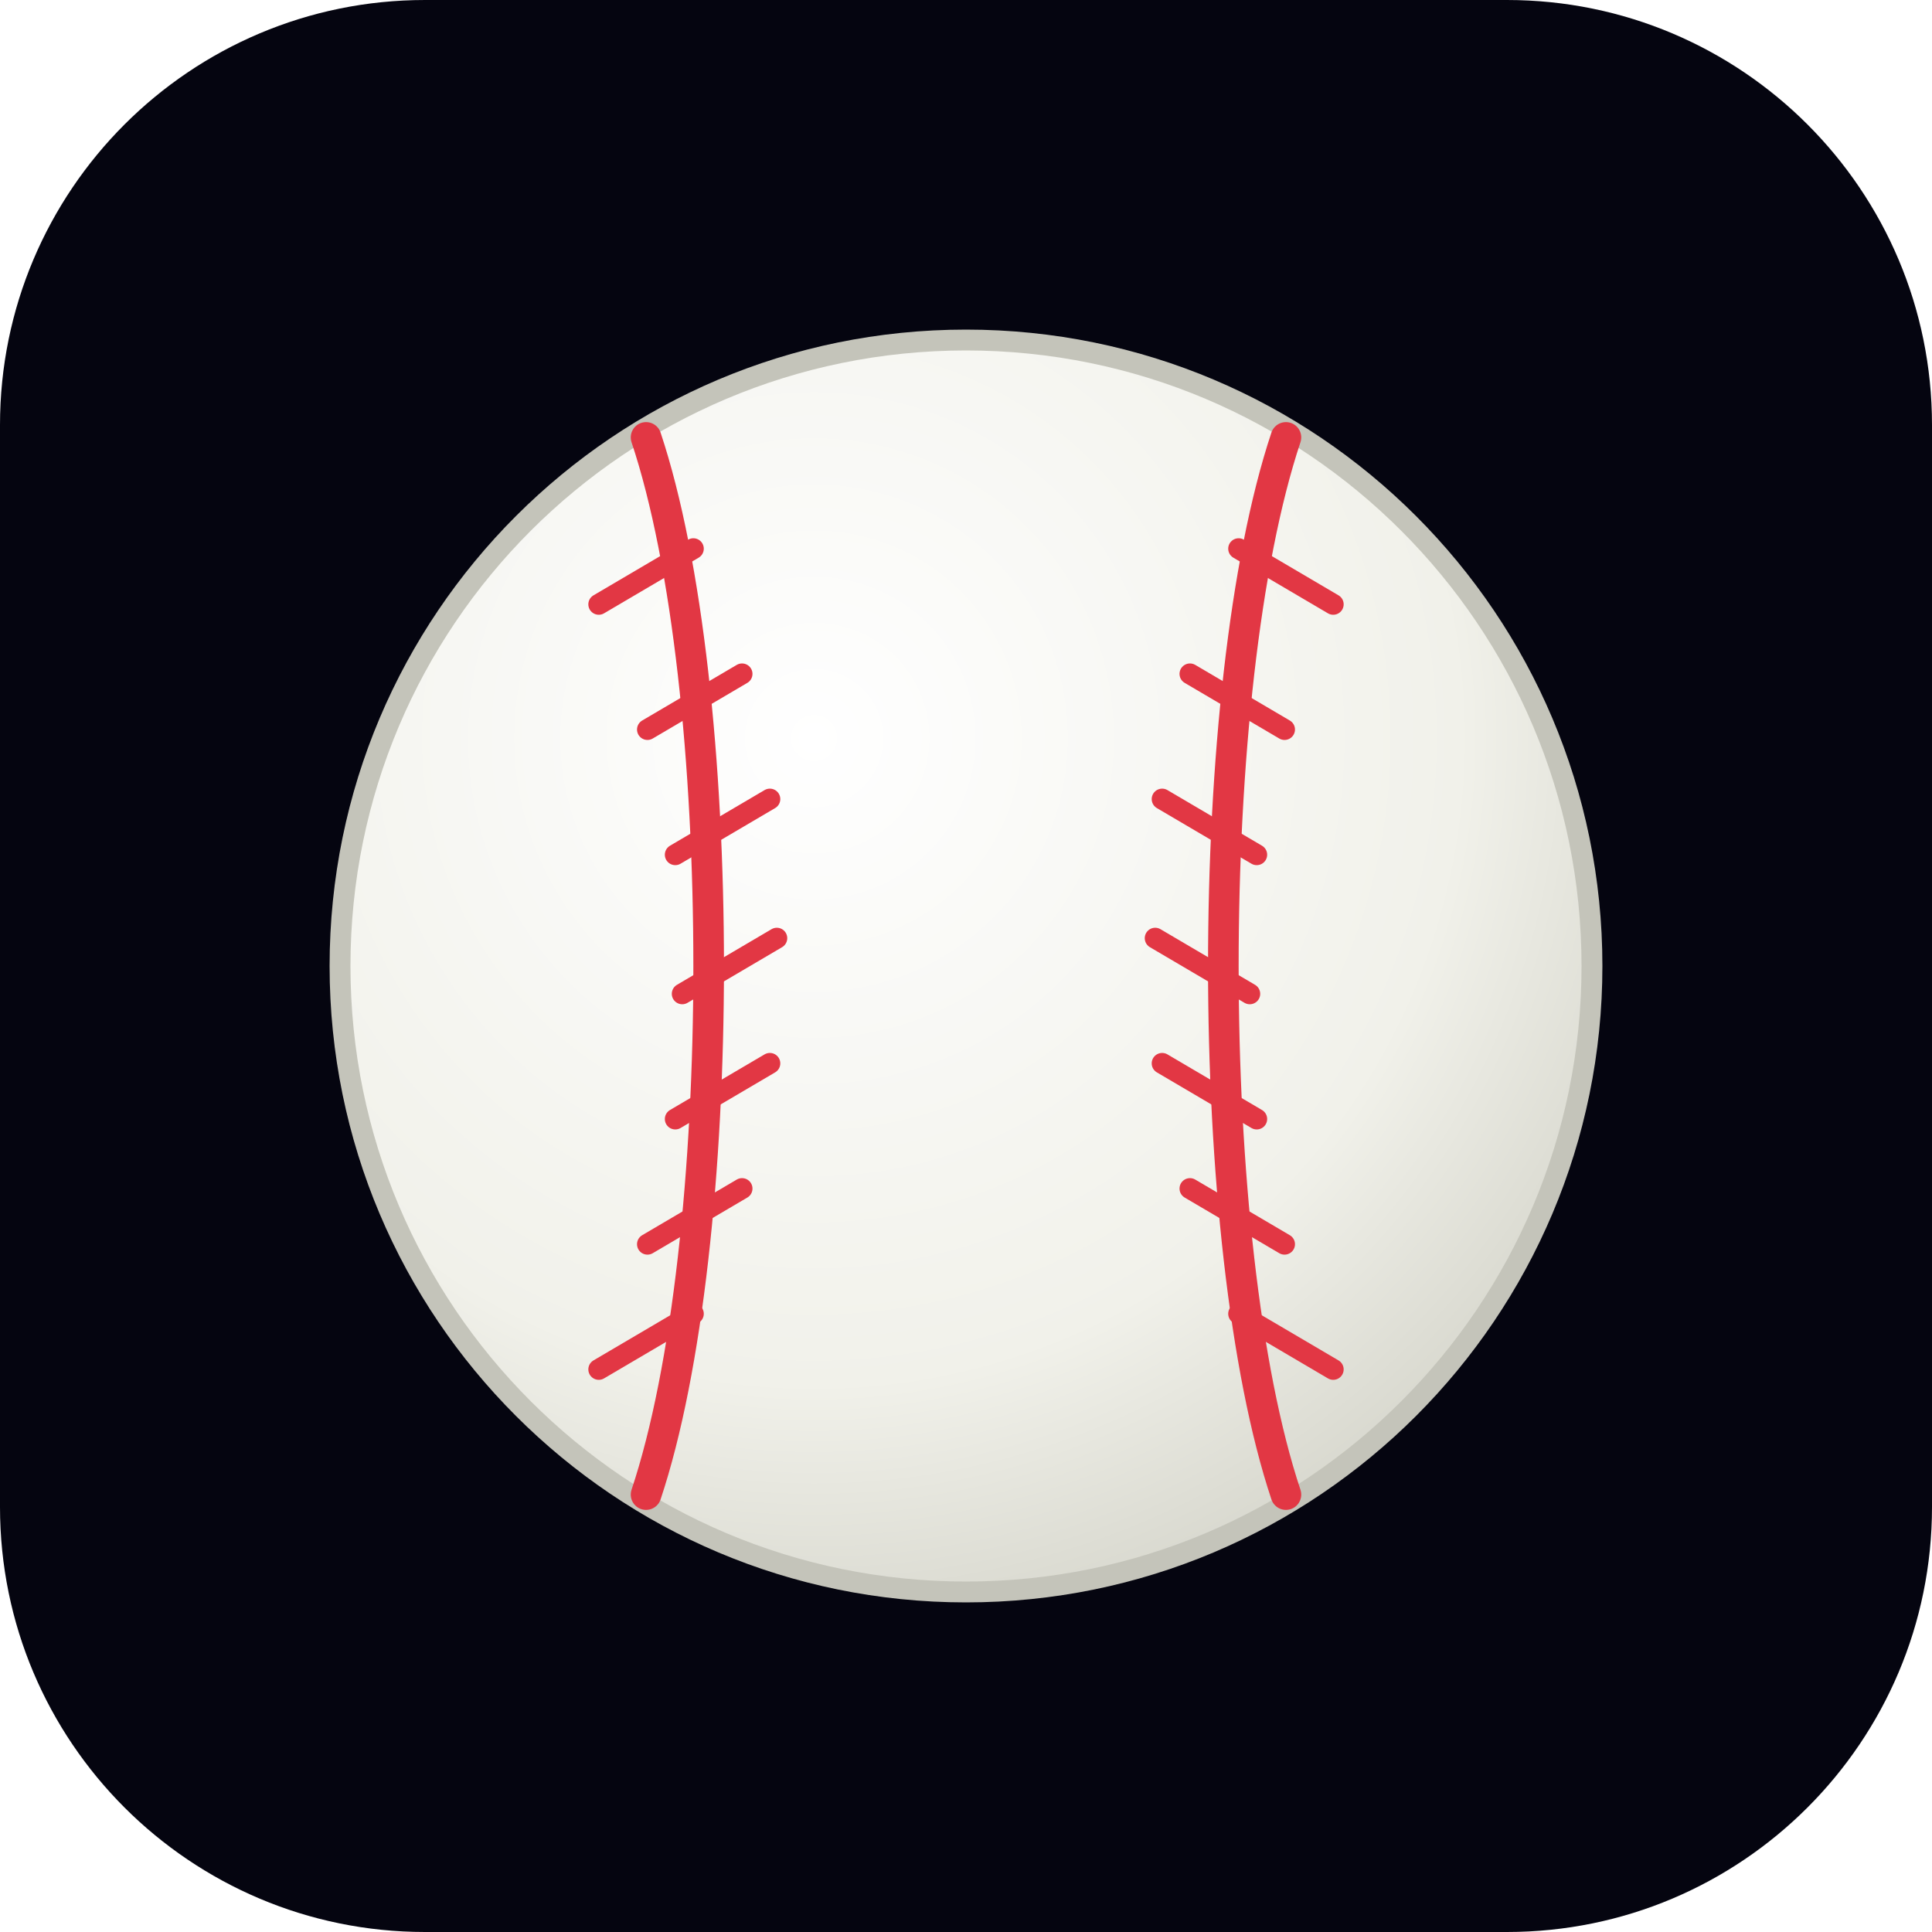
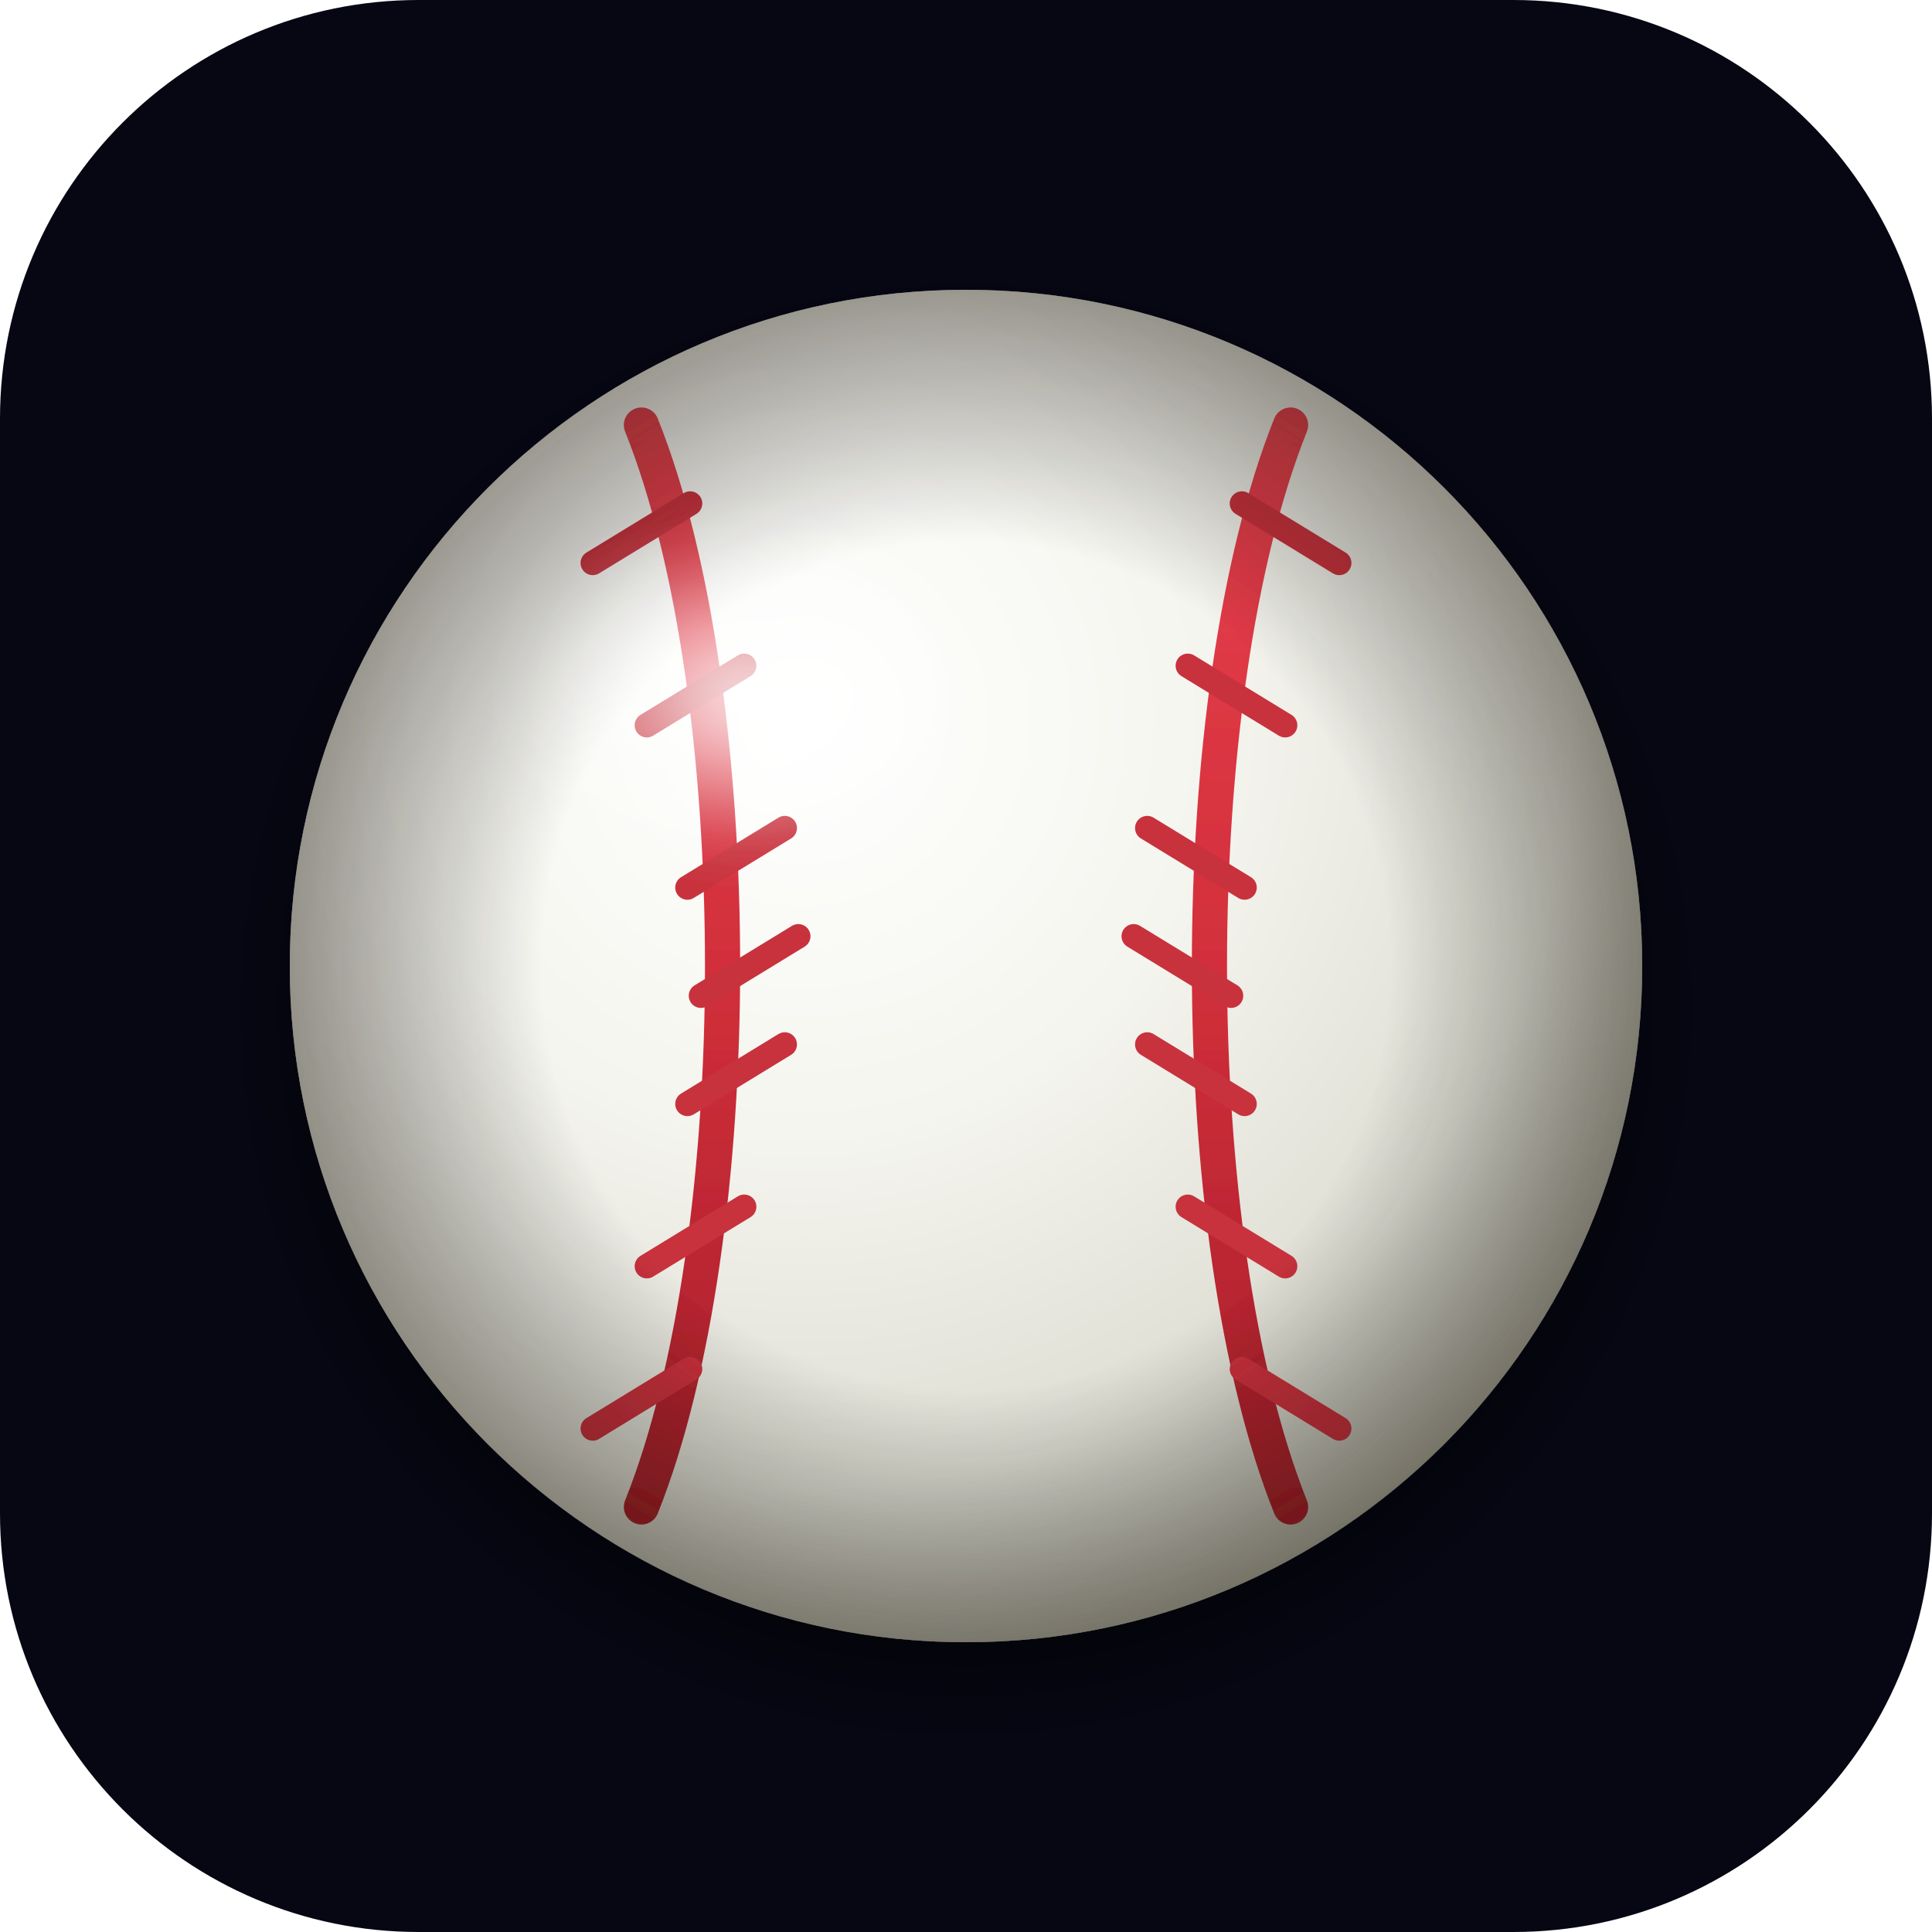
- <svg xmlns="http://www.w3.org/2000/svg" viewBox="0 0 100 100" role="img" aria-label="baseball">
+ <svg xmlns="http://www.w3.org/2000/svg" viewBox="0 0 120 120" role="img" aria-label="baseball">
  <defs>
-     <radialGradient id="ball" cx="38%" cy="32%" r="75%">
+     <radialGradient id="sphere" cx="38%" cy="32%" r="72%">
      <stop offset="0%" stop-color="#ffffff" />
-       <stop offset="68%" stop-color="#f1f1ea" />
-       <stop offset="100%" stop-color="#d4d4ca" />
+       <stop offset="42%" stop-color="#f5f5ef" />
+       <stop offset="78%" stop-color="#deded4" />
+       <stop offset="100%" stop-color="#b3b3a6" />
    </radialGradient>
+     <radialGradient id="ao" cx="50%" cy="50%" r="50%">
+       <stop offset="62%" stop-color="#000000" stop-opacity="0" />
+       <stop offset="100%" stop-color="#1a1208" stop-opacity="0.42" />
+     </radialGradient>
+     <radialGradient id="spec" cx="50%" cy="50%" r="50%">
+       <stop offset="0%" stop-color="#ffffff" stop-opacity="0.95" />
+       <stop offset="100%" stop-color="#ffffff" stop-opacity="0" />
+     </radialGradient>
+     <linearGradient id="seam" x1="0" y1="0" x2="0" y2="1">
+       <stop offset="0%" stop-color="#e8404d" />
+       <stop offset="50%" stop-color="#d22f3b" />
+       <stop offset="100%" stop-color="#a81f2a" />
+     </linearGradient>
+     <filter id="soft" x="-50%" y="-50%" width="200%" height="200%">
+       <feGaussianBlur stdDeviation="2.2" />
+     </filter>
+     <filter id="ds" x="-40%" y="-40%" width="180%" height="180%">
+       <feDropShadow dx="0" dy="3.2" stdDeviation="3.4" flood-color="#000000" flood-opacity="0.55" />
+     </filter>
  </defs>
-   <rect width="100" height="100" rx="22" fill="#050510" />
-   <g transform="translate(14,14) scale(0.72)">
-     <circle cx="50" cy="50" r="45" fill="url(#ball)" stroke="#c4c4ba" stroke-width="1.5" />
-     <path d="M27,12 C33,30 33,70 27,88" fill="none" stroke="#e23744" stroke-width="2.2" stroke-linecap="round" />
-     <path d="M73,12 C67,30 67,70 73,88" fill="none" stroke="#e23744" stroke-width="2.2" stroke-linecap="round" />
-     <g stroke="#e23744" stroke-width="1.5" stroke-linecap="round">
-       <line x1="23.6" y1="24" x2="30.4" y2="20" />
-       <line x1="27.1" y1="33" x2="33.9" y2="29" />
-       <line x1="29.1" y1="42" x2="35.9" y2="38" />
-       <line x1="29.6" y1="52" x2="36.4" y2="48" />
-       <line x1="29.1" y1="61" x2="35.9" y2="57" />
-       <line x1="27.1" y1="70" x2="33.9" y2="66" />
-       <line x1="23.6" y1="79" x2="30.4" y2="75" />
-       <line x1="69.6" y1="20" x2="76.4" y2="24" />
-       <line x1="66.1" y1="29" x2="72.9" y2="33" />
-       <line x1="64.1" y1="38" x2="70.9" y2="42" />
-       <line x1="63.6" y1="48" x2="70.4" y2="52" />
-       <line x1="64.1" y1="57" x2="70.9" y2="61" />
-       <line x1="66.1" y1="66" x2="72.9" y2="70" />
-       <line x1="69.6" y1="75" x2="76.4" y2="79" />
+   <rect width="120" height="120" rx="26" fill="#070714" />
+   <g transform="translate(60,60) scale(0.84) translate(-60,-60)" filter="url(#ds)">
+     <circle cx="60" cy="60" r="50" fill="url(#sphere)" />
+     <g stroke="url(#seam)" stroke-linecap="round" fill="none">
+       <path d="M36,20 C44,40 44,80 36,100" stroke-width="2.6" />
+       <path d="M84,20 C76,40 76,80 84,100" stroke-width="2.6" />
    </g>
+     <g stroke="#c8313c" stroke-width="1.8" stroke-linecap="round">
+       <line x1="32.4" y1="30.2" x2="39.6" y2="25.8" />
+       <line x1="36.4" y1="42.2" x2="43.6" y2="37.8" />
+       <line x1="39.4" y1="54.2" x2="46.6" y2="49.8" />
+       <line x1="40.4" y1="62.2" x2="47.6" y2="57.8" />
+       <line x1="39.4" y1="70.2" x2="46.6" y2="65.8" />
+       <line x1="36.4" y1="82.2" x2="43.6" y2="77.8" />
+       <line x1="32.4" y1="94.2" x2="39.6" y2="89.8" />
+       <line x1="80.4" y1="25.8" x2="87.6" y2="30.2" />
+       <line x1="76.4" y1="37.8" x2="83.6" y2="42.2" />
+       <line x1="73.4" y1="49.8" x2="80.6" y2="54.2" />
+       <line x1="72.4" y1="57.8" x2="79.6" y2="62.2" />
+       <line x1="73.4" y1="65.8" x2="80.6" y2="70.2" />
+       <line x1="76.4" y1="77.8" x2="83.6" y2="82.2" />
+       <line x1="80.4" y1="89.8" x2="87.6" y2="94.2" />
+     </g>
+     <circle cx="60" cy="60" r="50" fill="url(#ao)" />
+     <ellipse cx="44" cy="40" rx="17" ry="12" fill="url(#spec)" filter="url(#soft)" />
  </g>
</svg>
